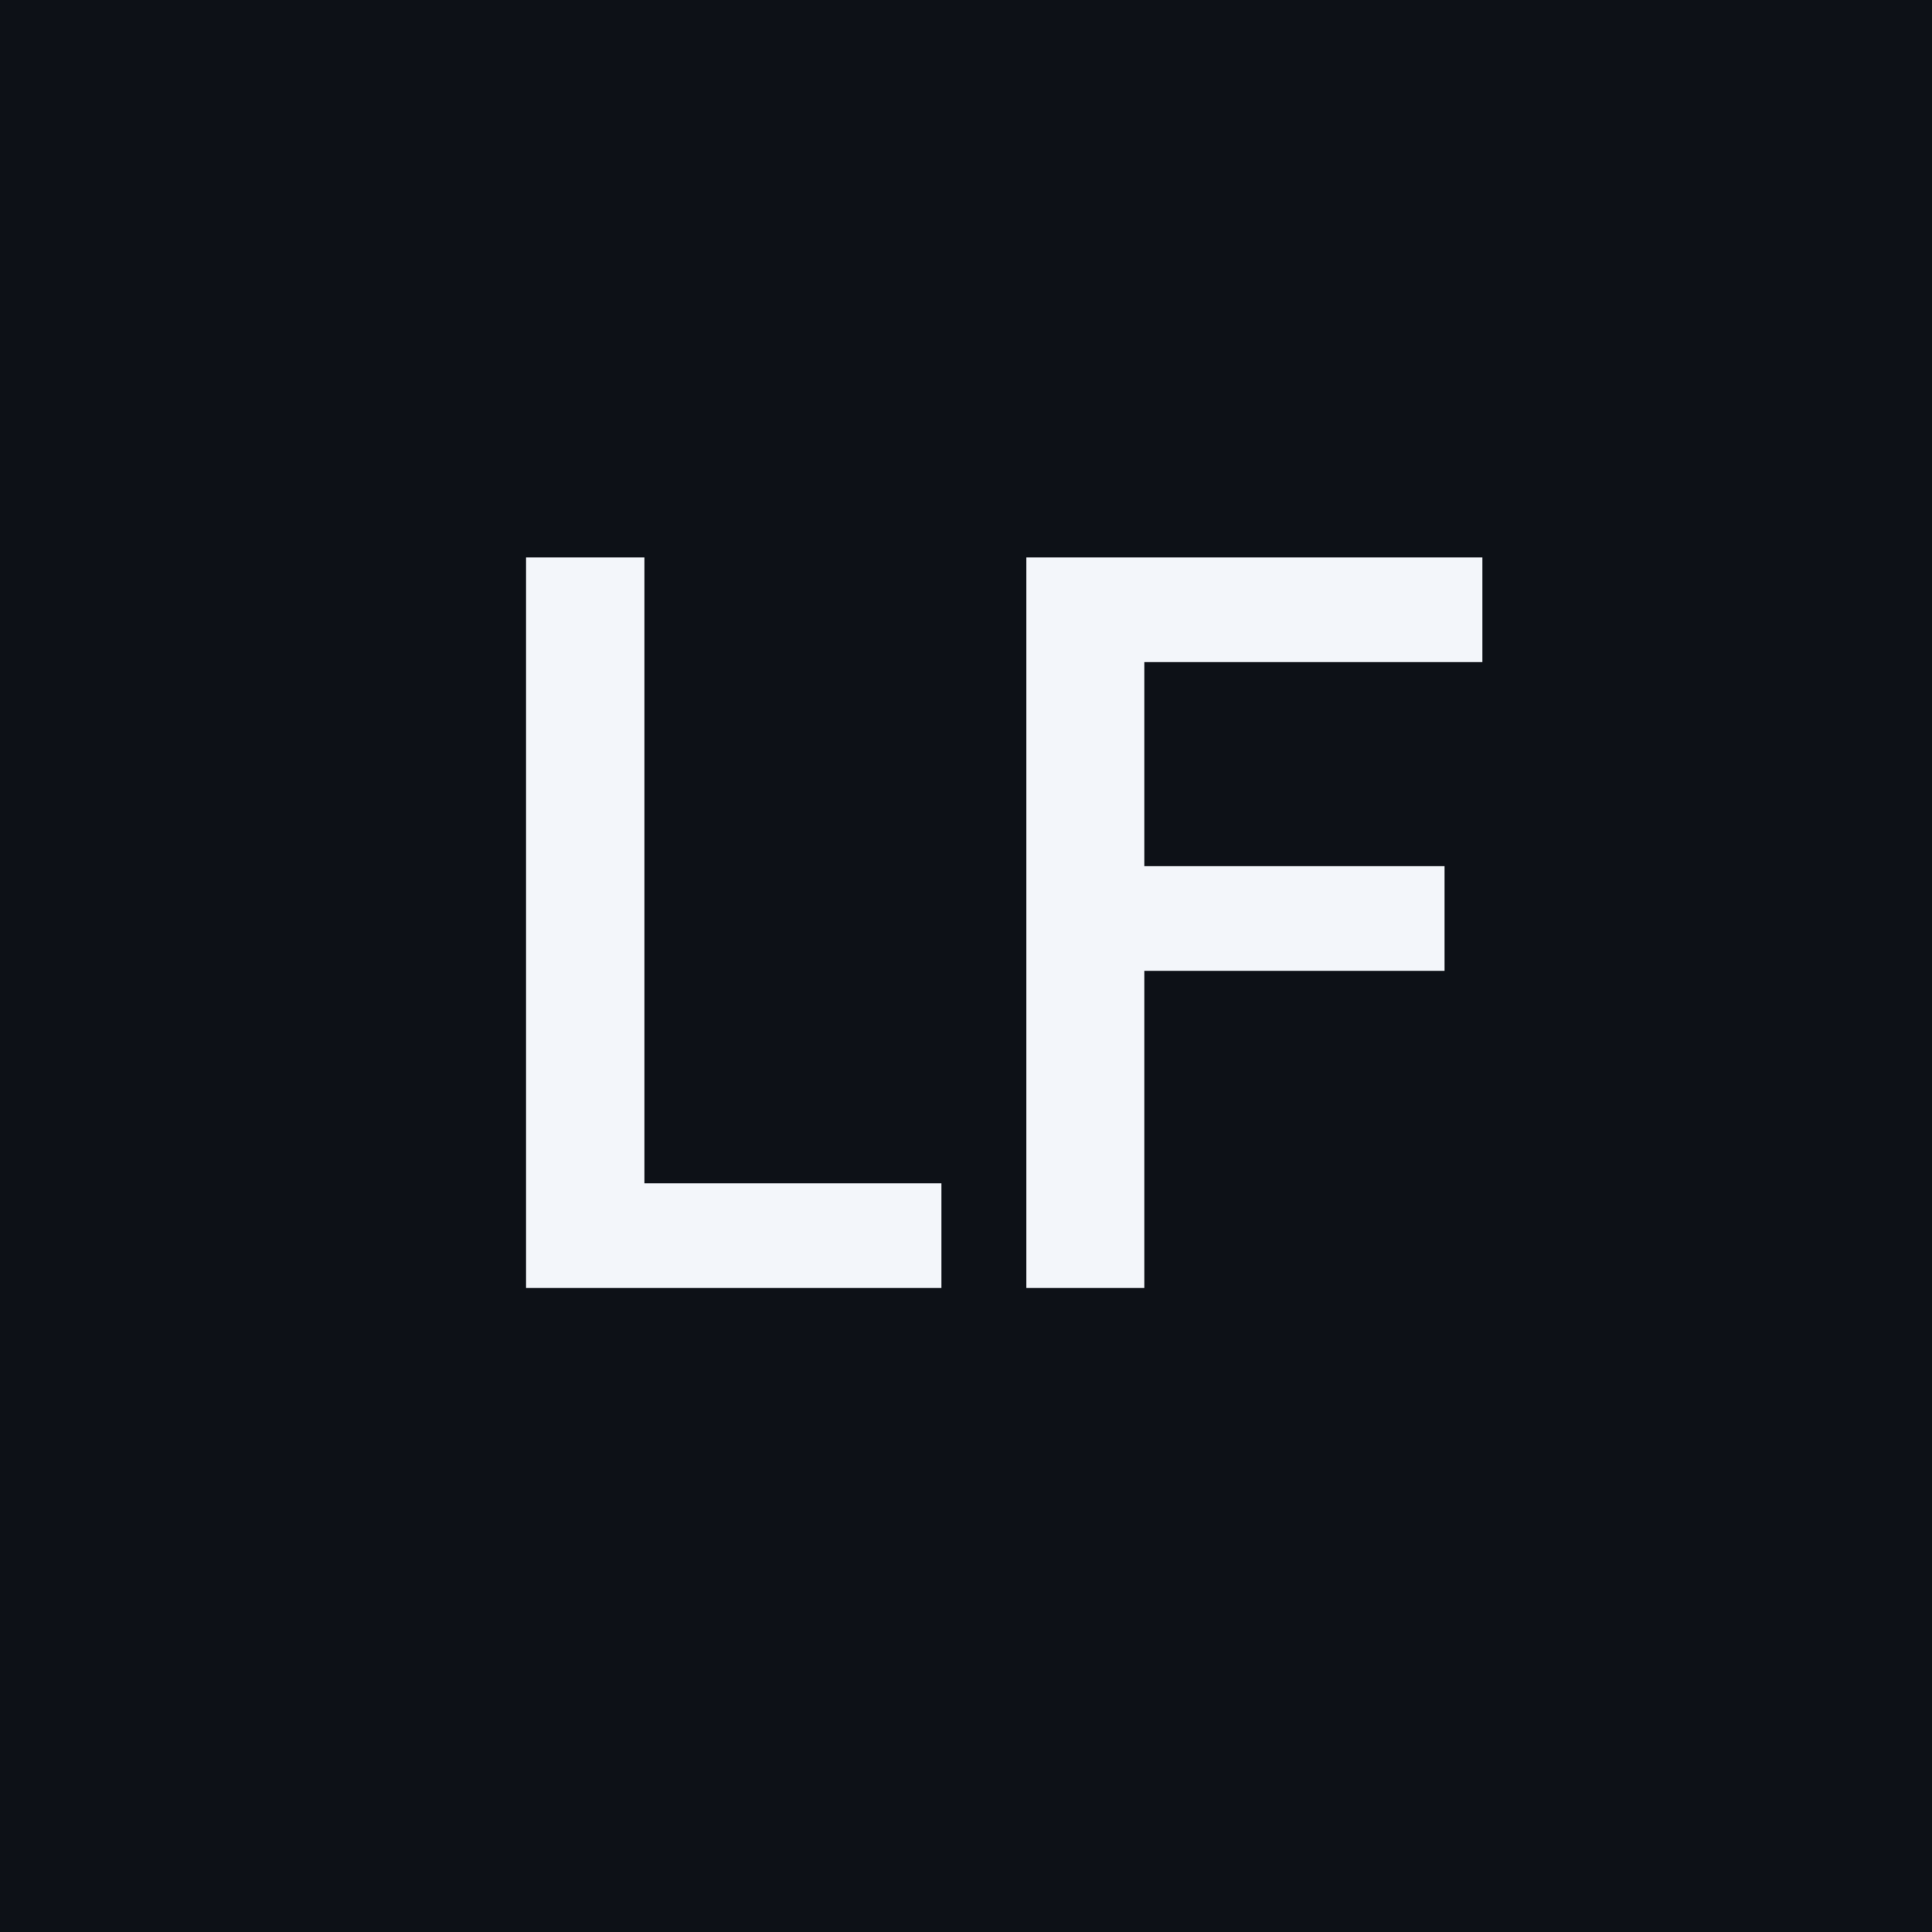
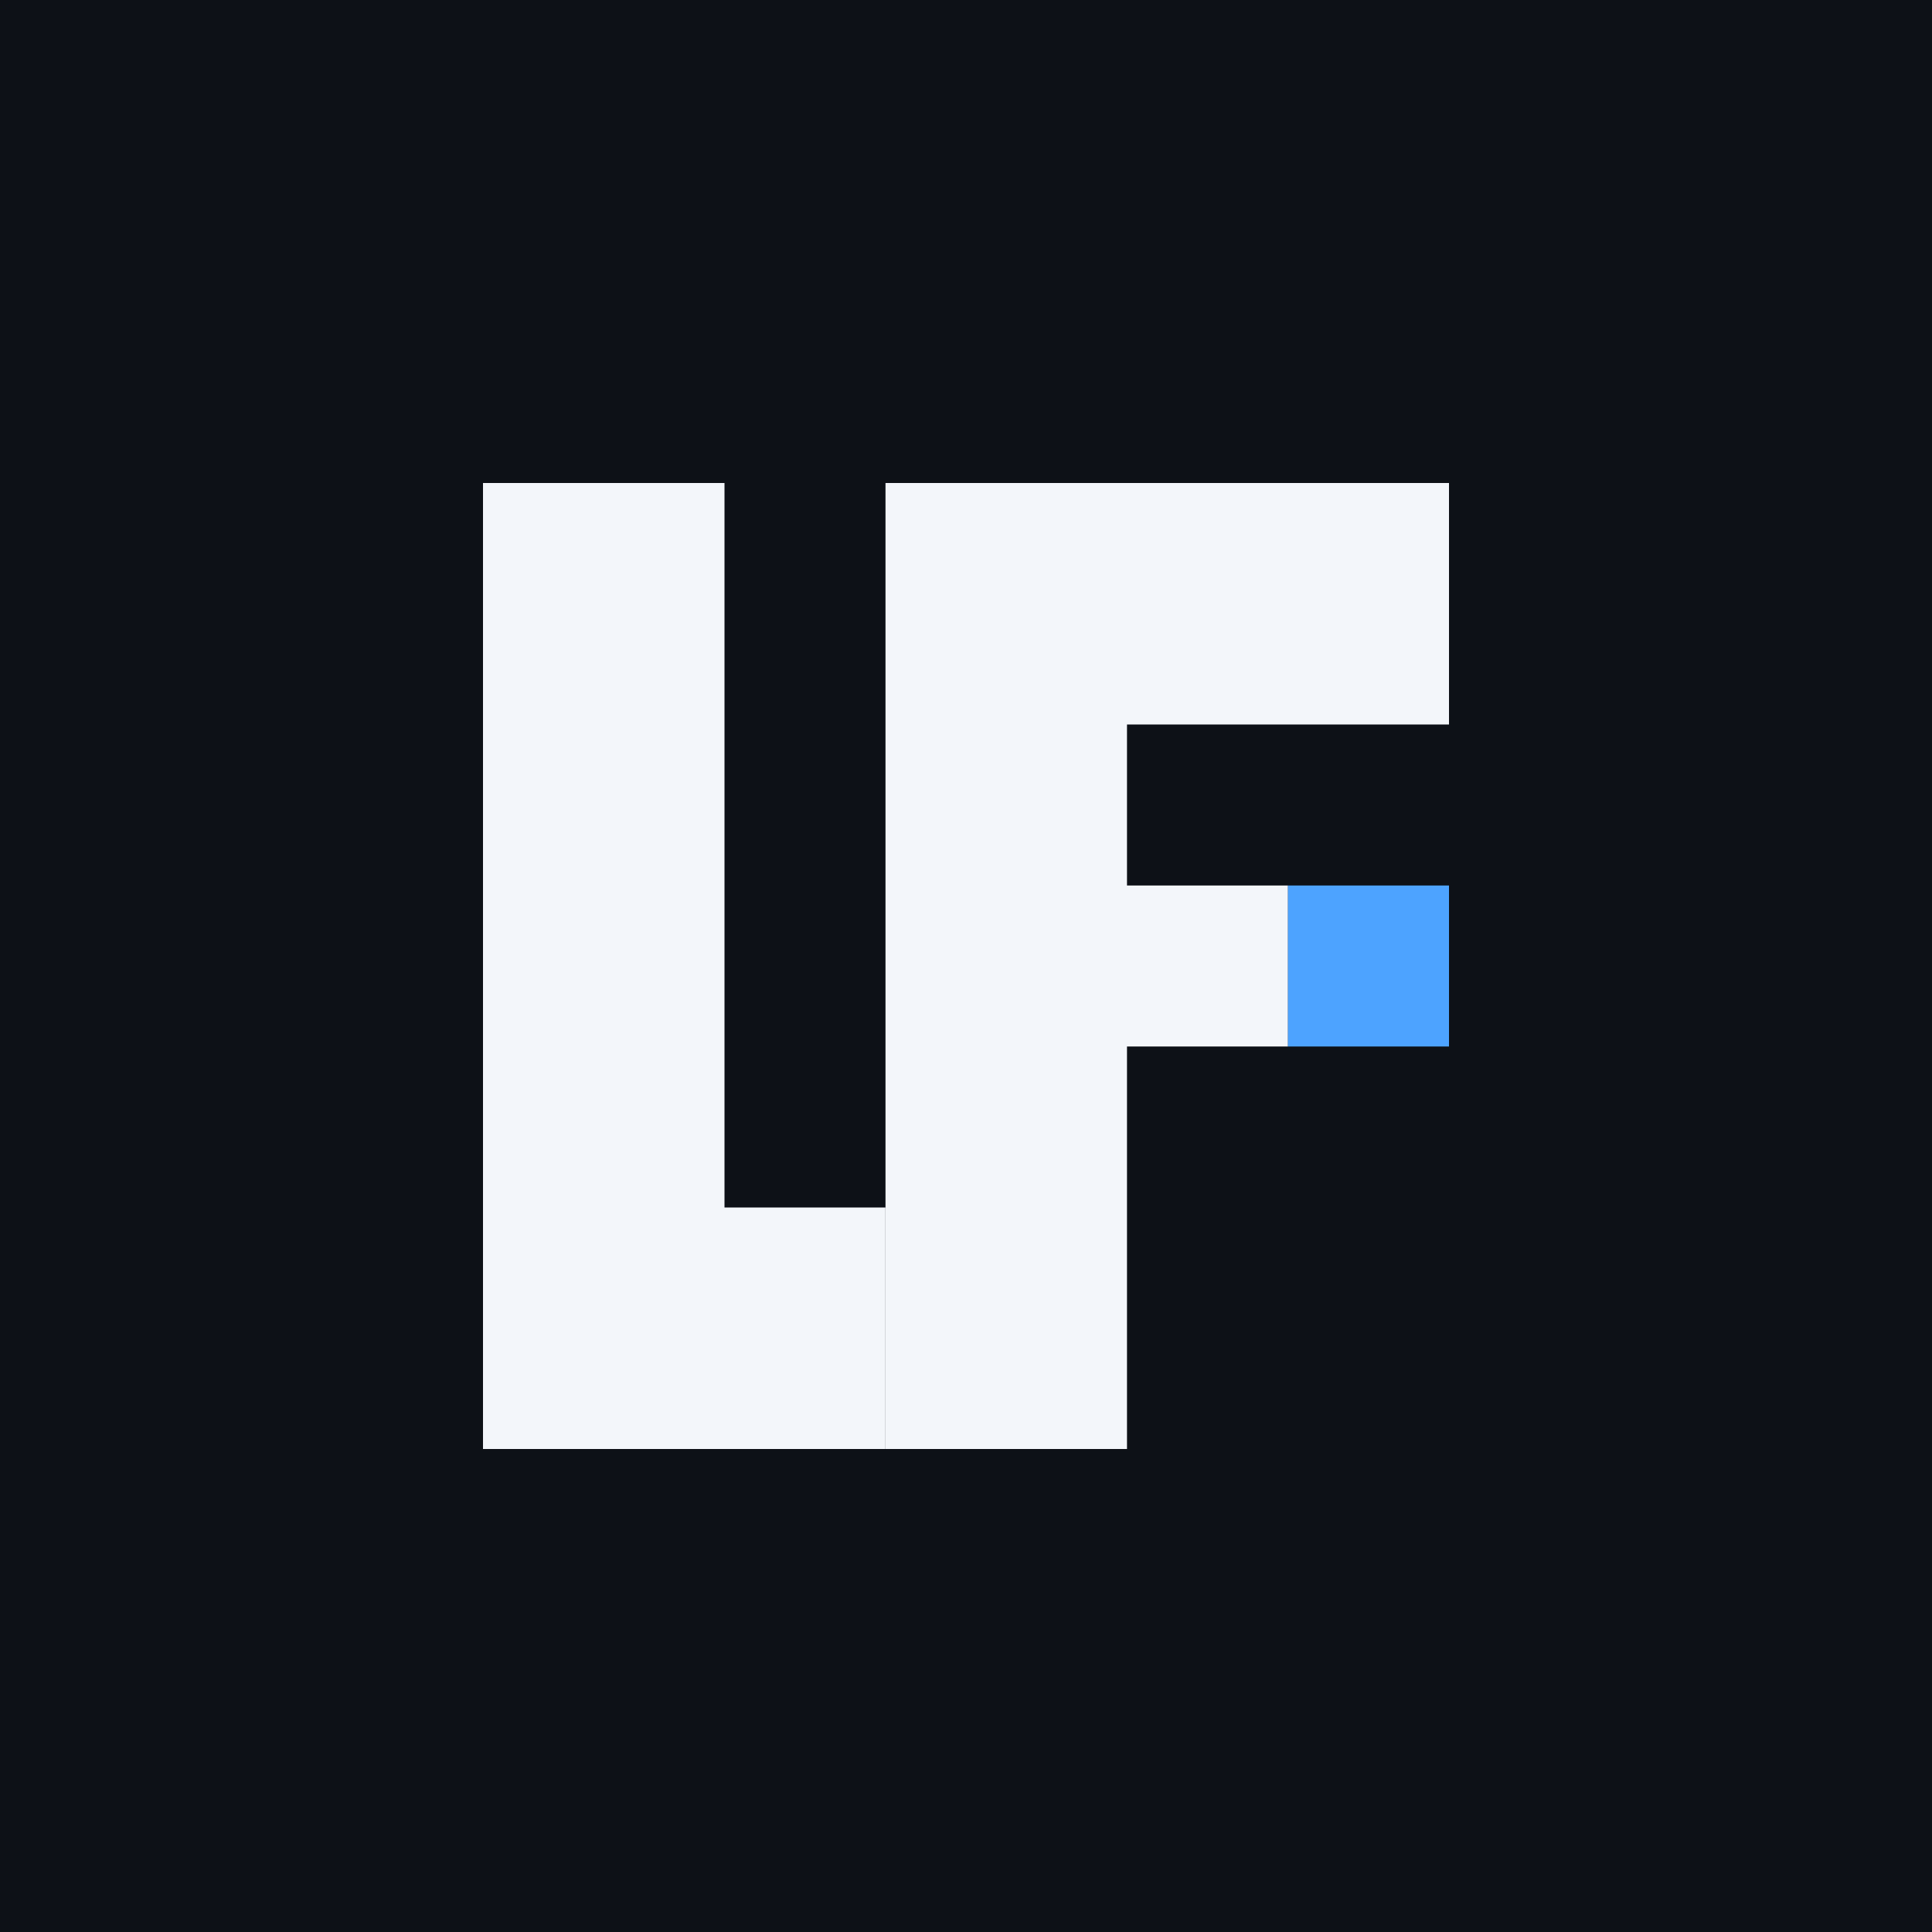
<svg xmlns="http://www.w3.org/2000/svg" viewBox="0 0 48 48" width="48" height="48" role="img" aria-labelledby="title">
  <rect width="48" height="48" fill="#0D1117" />
-   <path d="M23.39 32L13.07 32L13.07 13.85L16.01 13.85L16.01 29.4L23.39 29.4Z" fill="#F3F6FA" />
-   <path d="M28.43 32L25.5 32L25.5 13.85L36.83 13.85L36.83 16.45L28.43 16.45L28.43 21.52L35.89 21.52L35.89 24.12L28.43 24.12Z" fill="#F3F6FA" />
+   <g data-mark="constructed-lf" transform="translate(8 8) scale(0.5)">
+     <path d="M8 8H20V44H28V56H8Z" fill="#F3F6FA" />
+     <path d="M28 8H56V20H40V28H48V36H40V56H28Z" fill="#F3F6FA" />
+     <rect x="48" y="28" width="8" height="8" fill="#4DA3FF" />
+   </g>
</svg>
